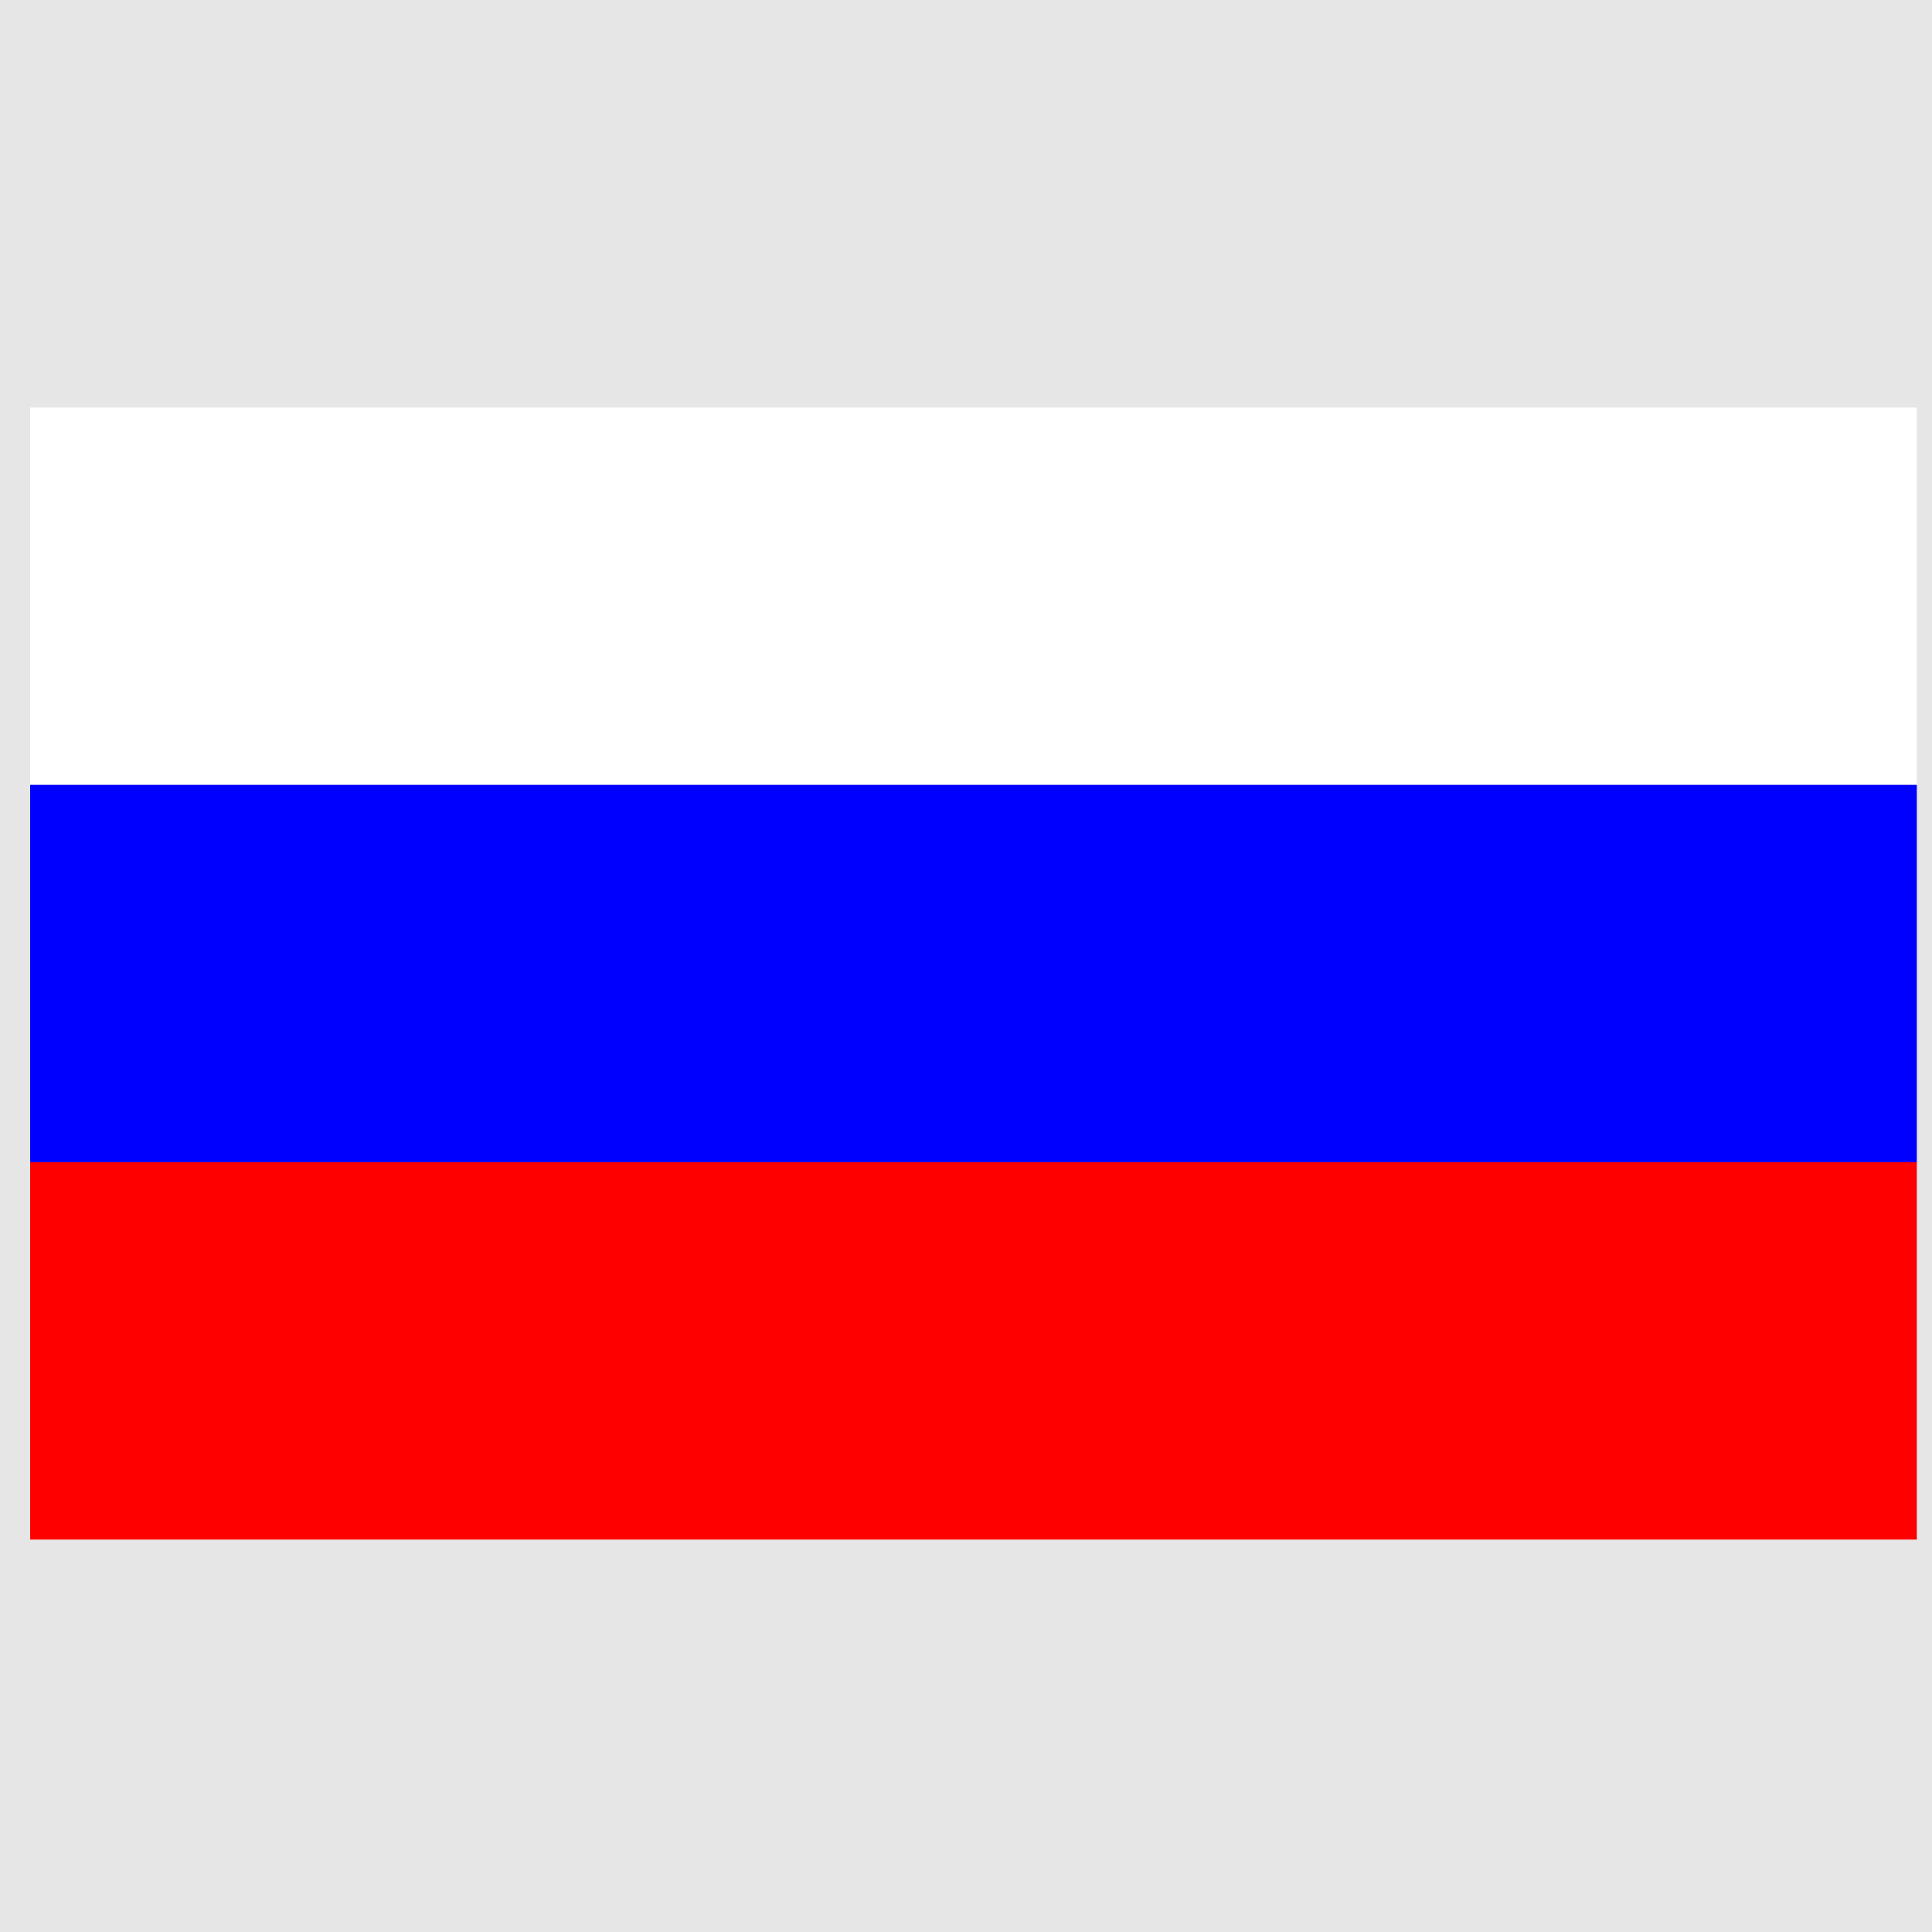
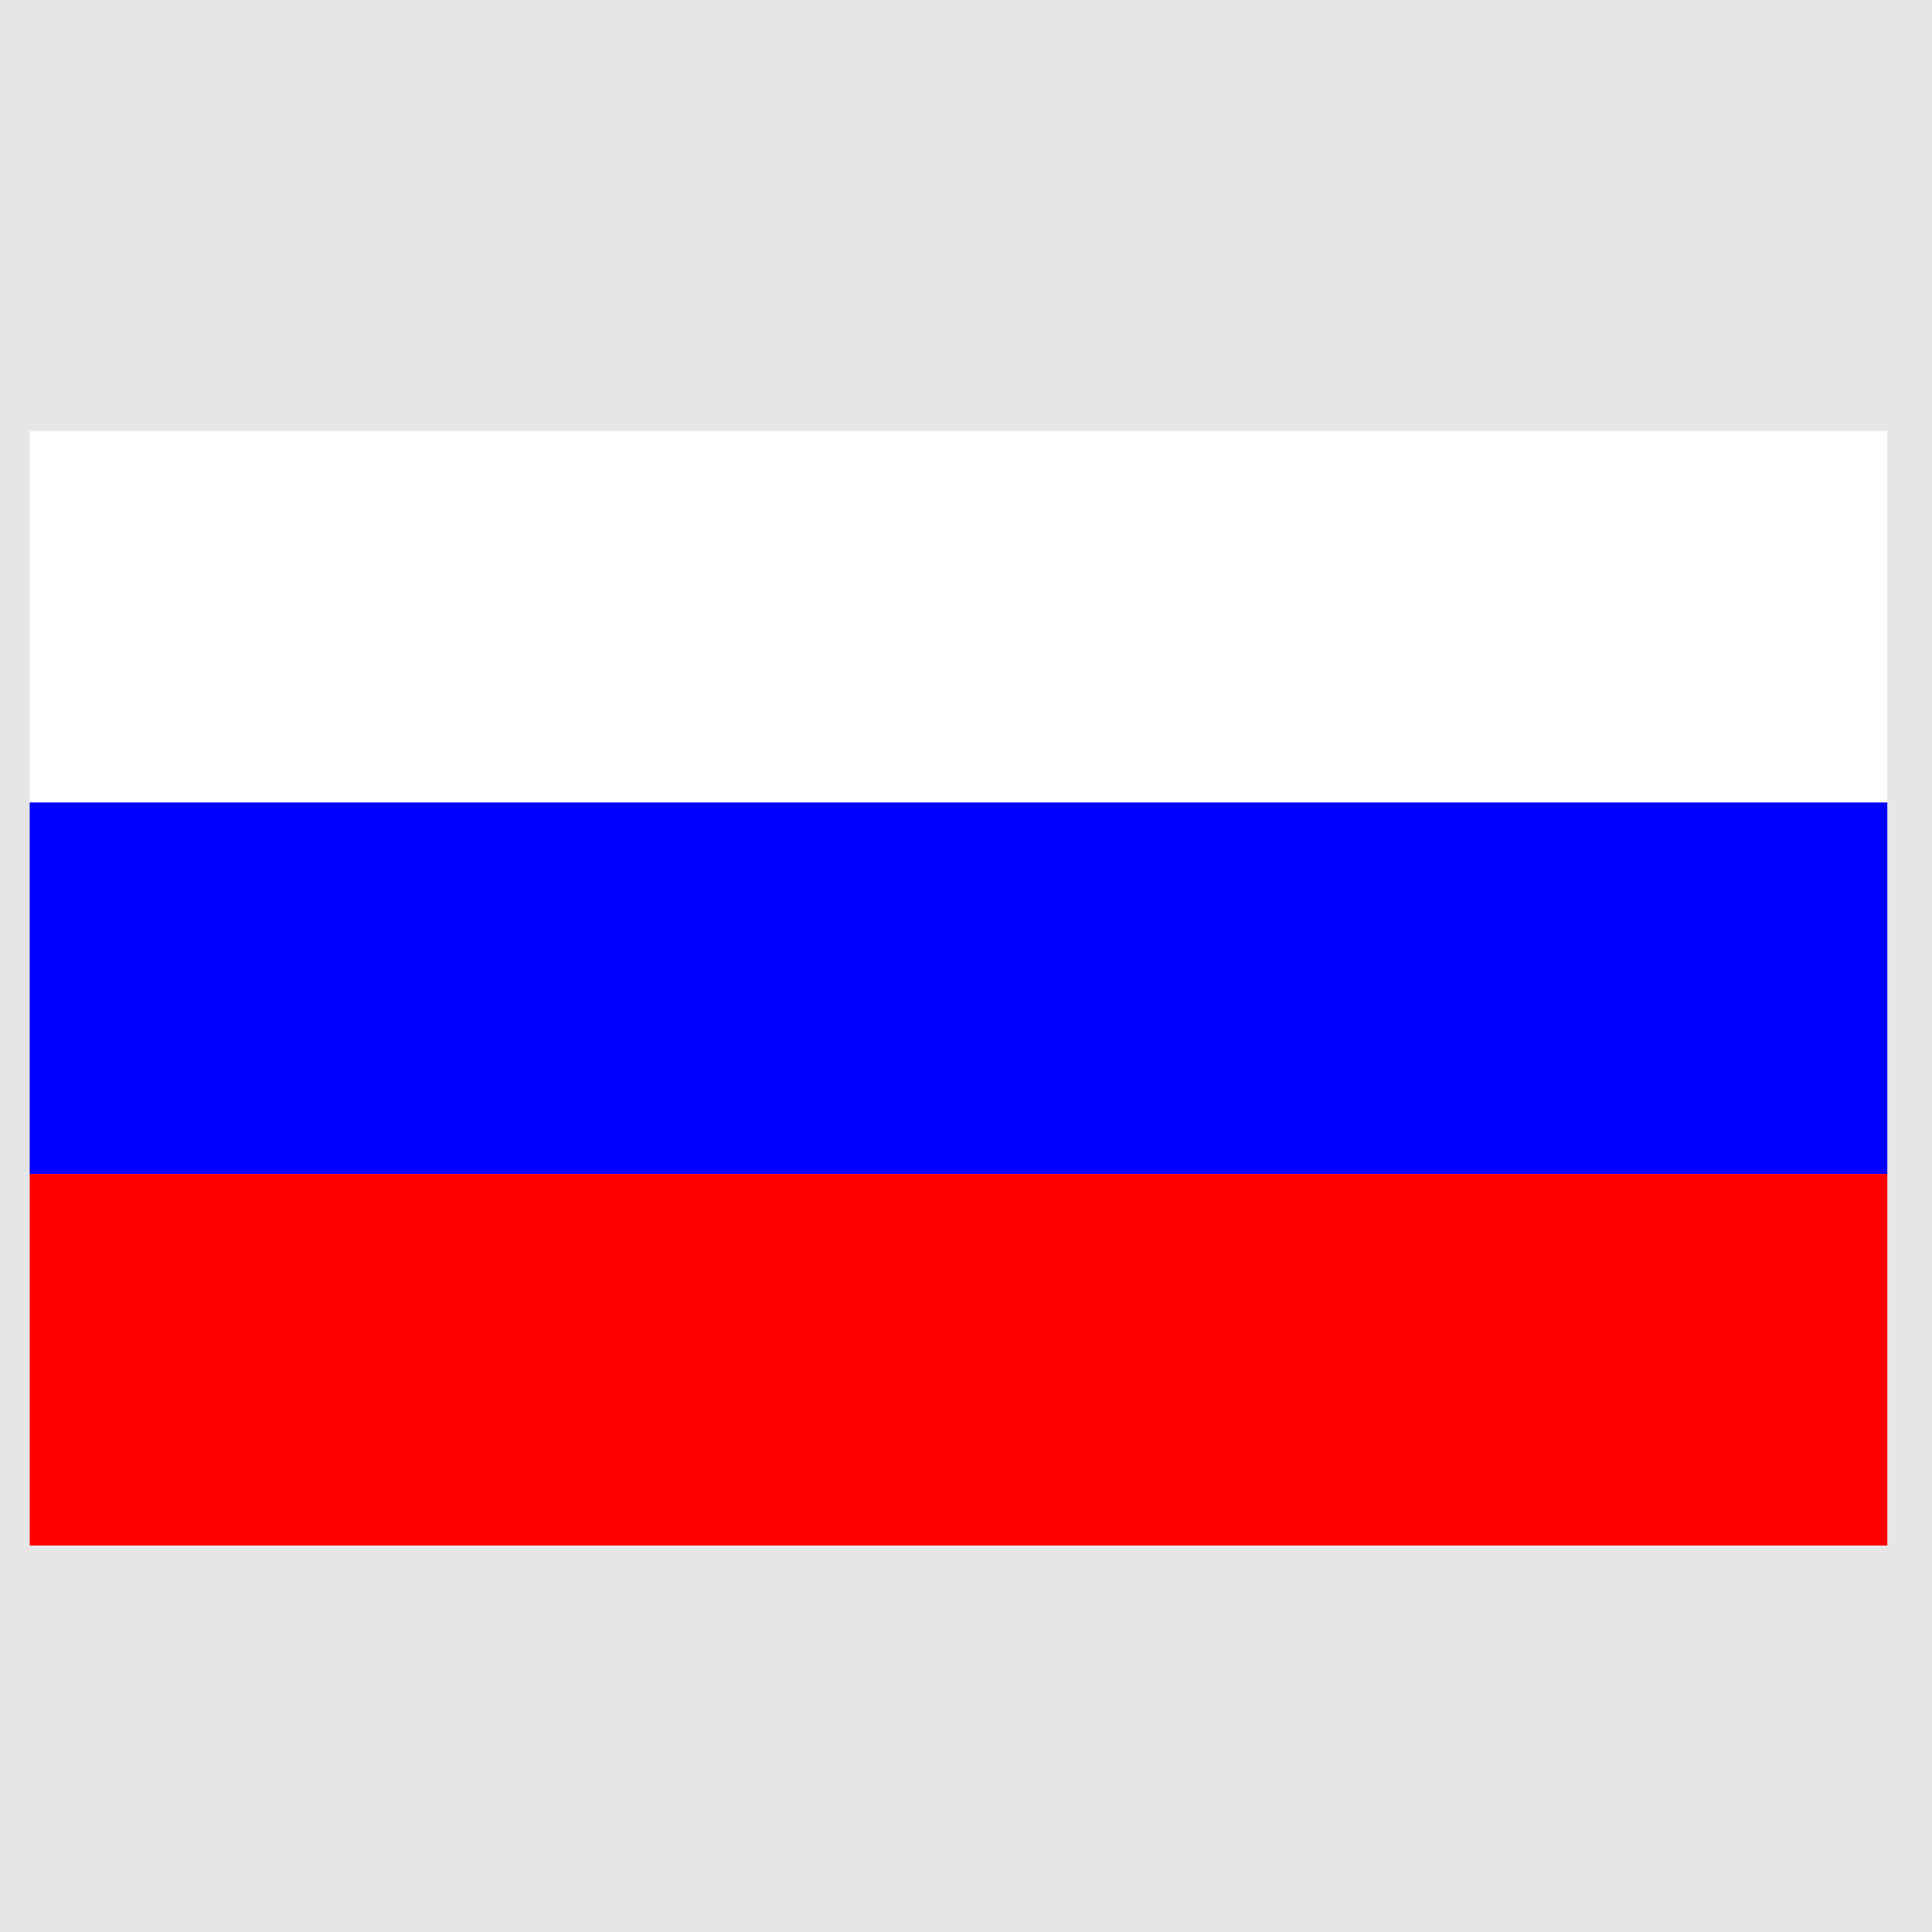
- <svg xmlns="http://www.w3.org/2000/svg" height="256" width="256" version="1.1" viewBox="-2100 -1470 1493.333 1493.333">
-   <clipPath>
-     <circle cy="0" cx="0" r="735" fill="#28166f" />
+ <svg xmlns="http://www.w3.org/2000/svg" height="26" width="26" version="1.1" viewBox="-2100 -1470 151.667 151.667" id="svg2">
+   <defs id="defs20" />
+   <clipPath id="clipPath6">
+     <circle cy="0" cx="0" r="735" id="circle8" style="fill:#28166f" />
  </clipPath>
-   <rect fill-rule="evenodd" height="1516.7" width="1516.7" y="-1493.3" x="-2100" fill="#e6e6e6" />
-   <rect height="291.67" width="1458.3" y="-1155" x="-2076.7" fill="#fff" />
-   <rect height="291.67" width="1458.3" y="-863.33" x="-2076.7" fill="#00f" />
-   <rect height="291.67" width="1458.3" y="-571.67" x="-2076.7" fill="#f00" />
+   <rect height="151.667" width="151.667" y="-1470" x="-2100" id="rect10" style="fill:#e6e6e6;fill-rule:evenodd" />
+   <rect height="29.166" width="145.827" y="-1436.171" x="-2097.67" id="rect12" style="fill:#ffffff" />
+   <rect height="29.166" width="145.827" y="-1407.004" x="-2097.67" id="rect14" style="fill:#0000ff" />
+   <rect height="29.166" width="145.827" y="-1377.839" x="-2097.67" id="rect16" style="fill:#ff0000" />
</svg>
